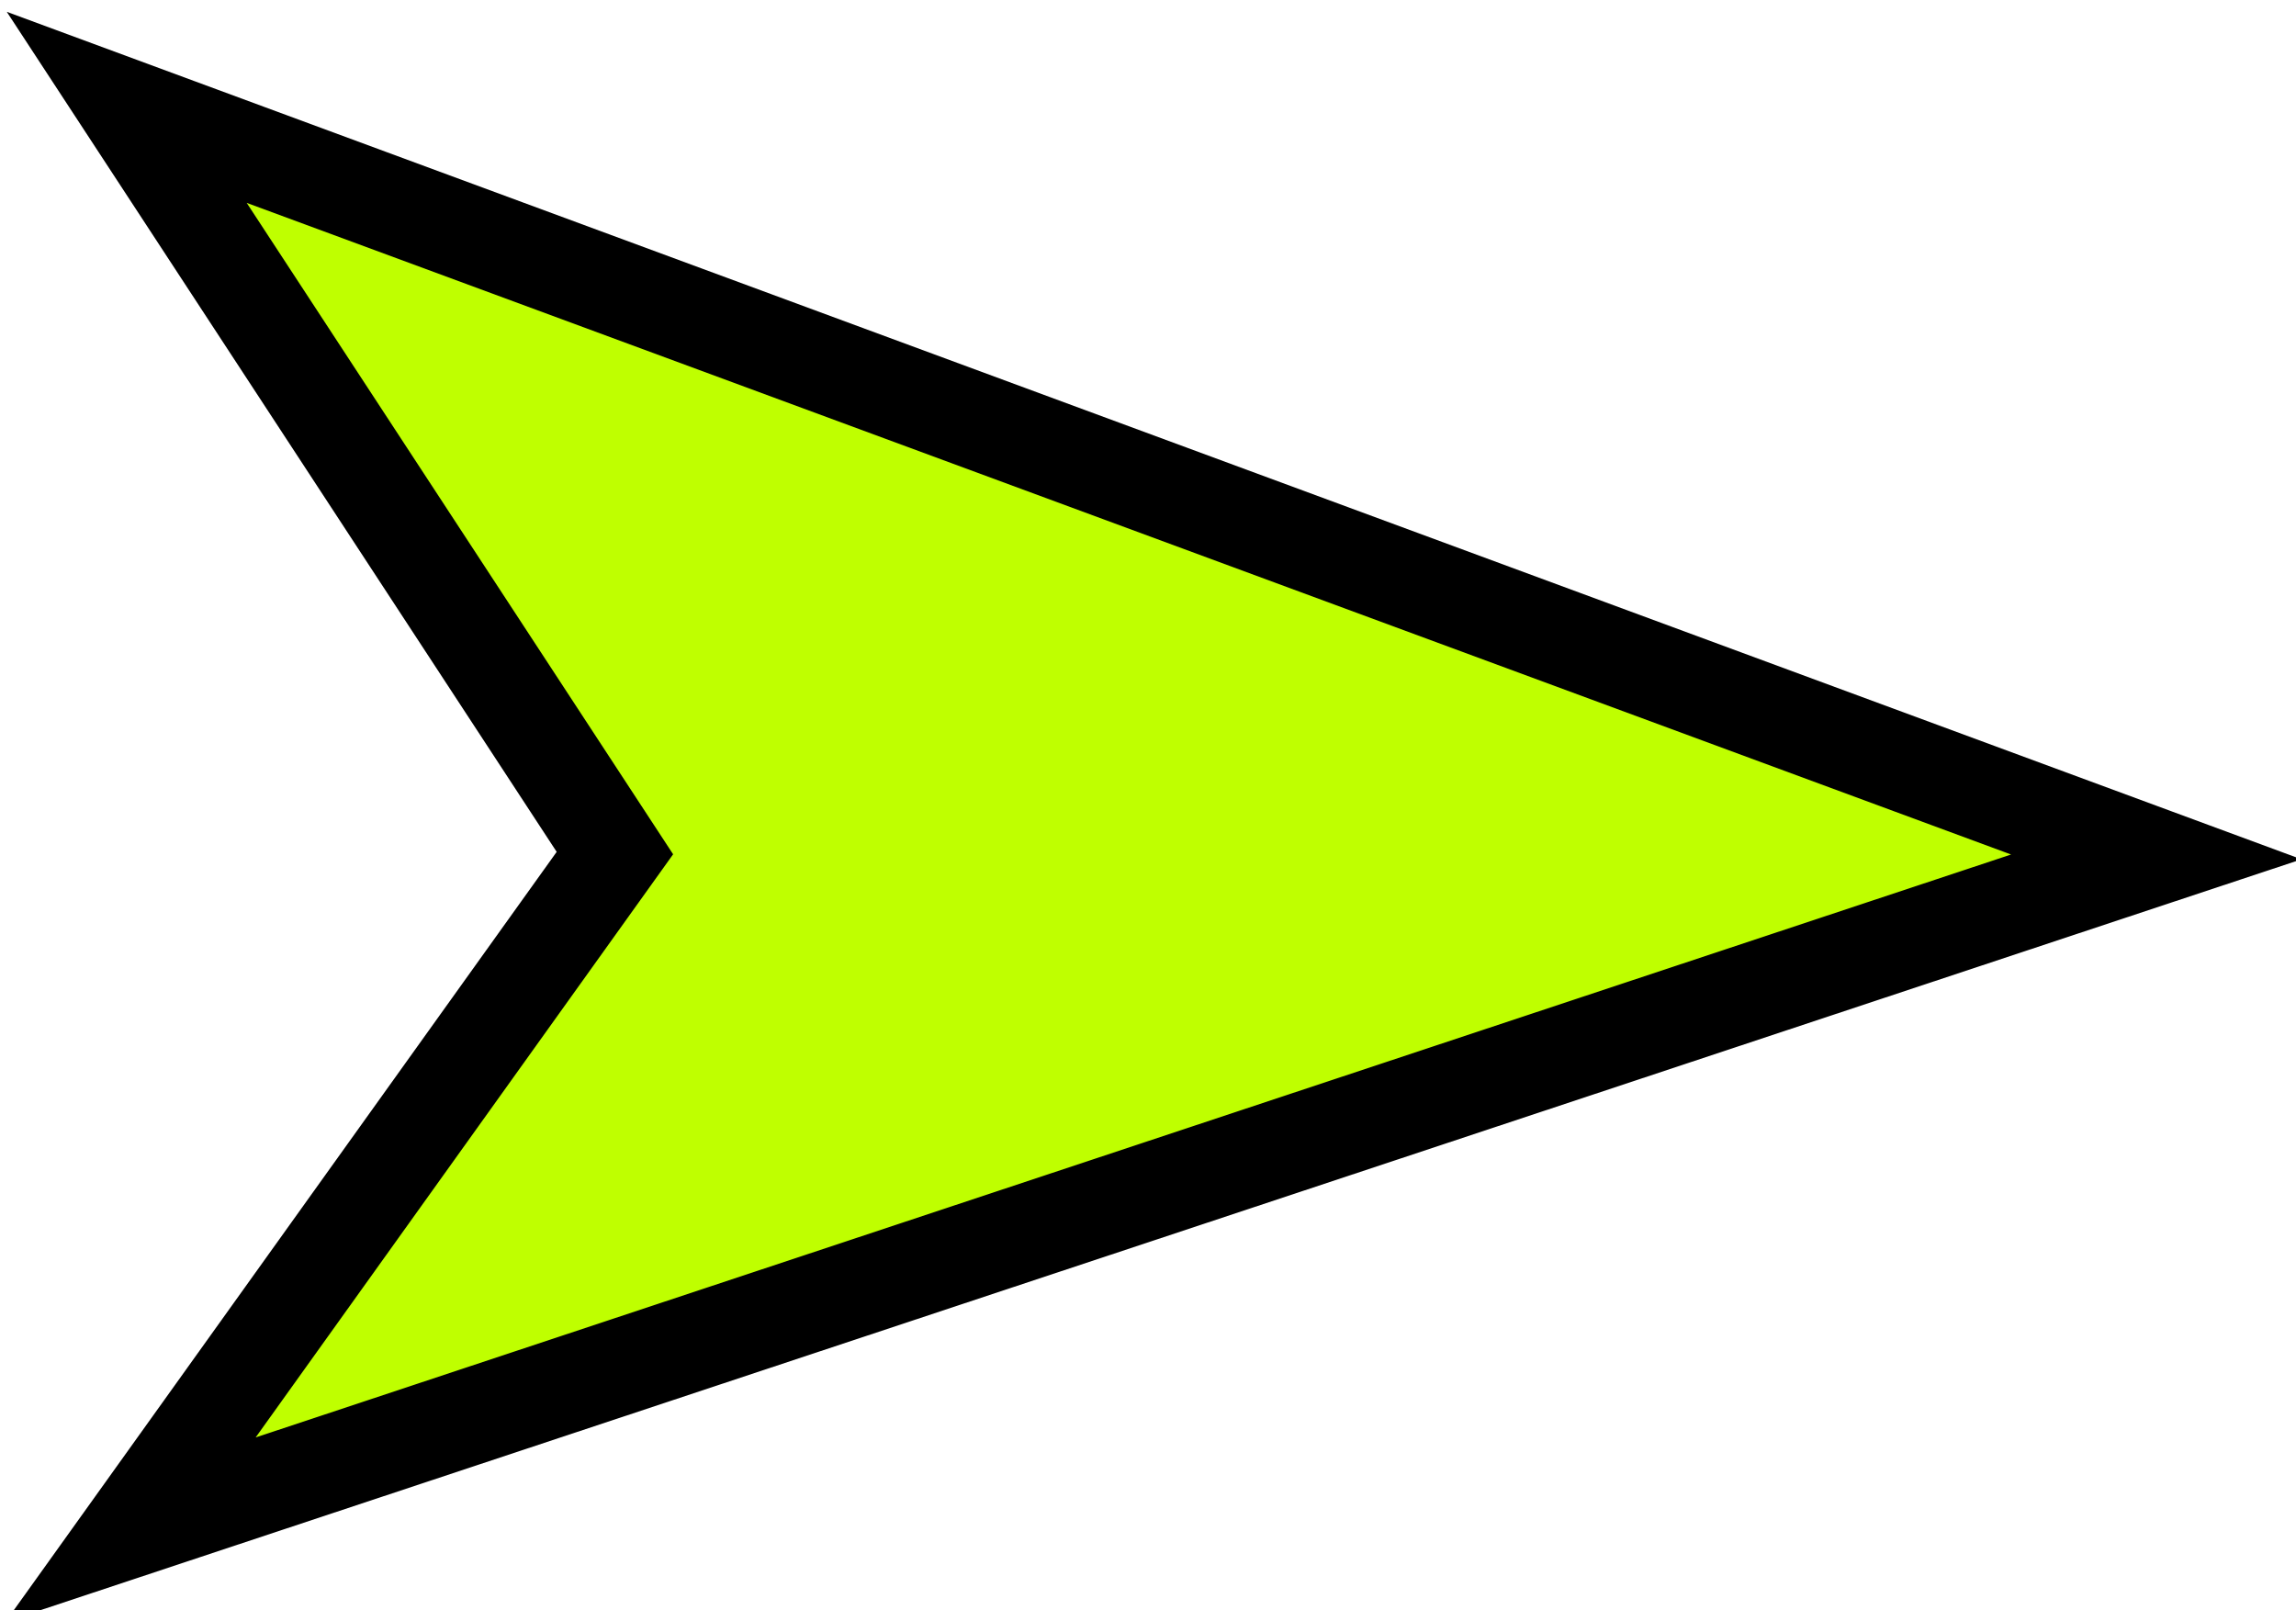
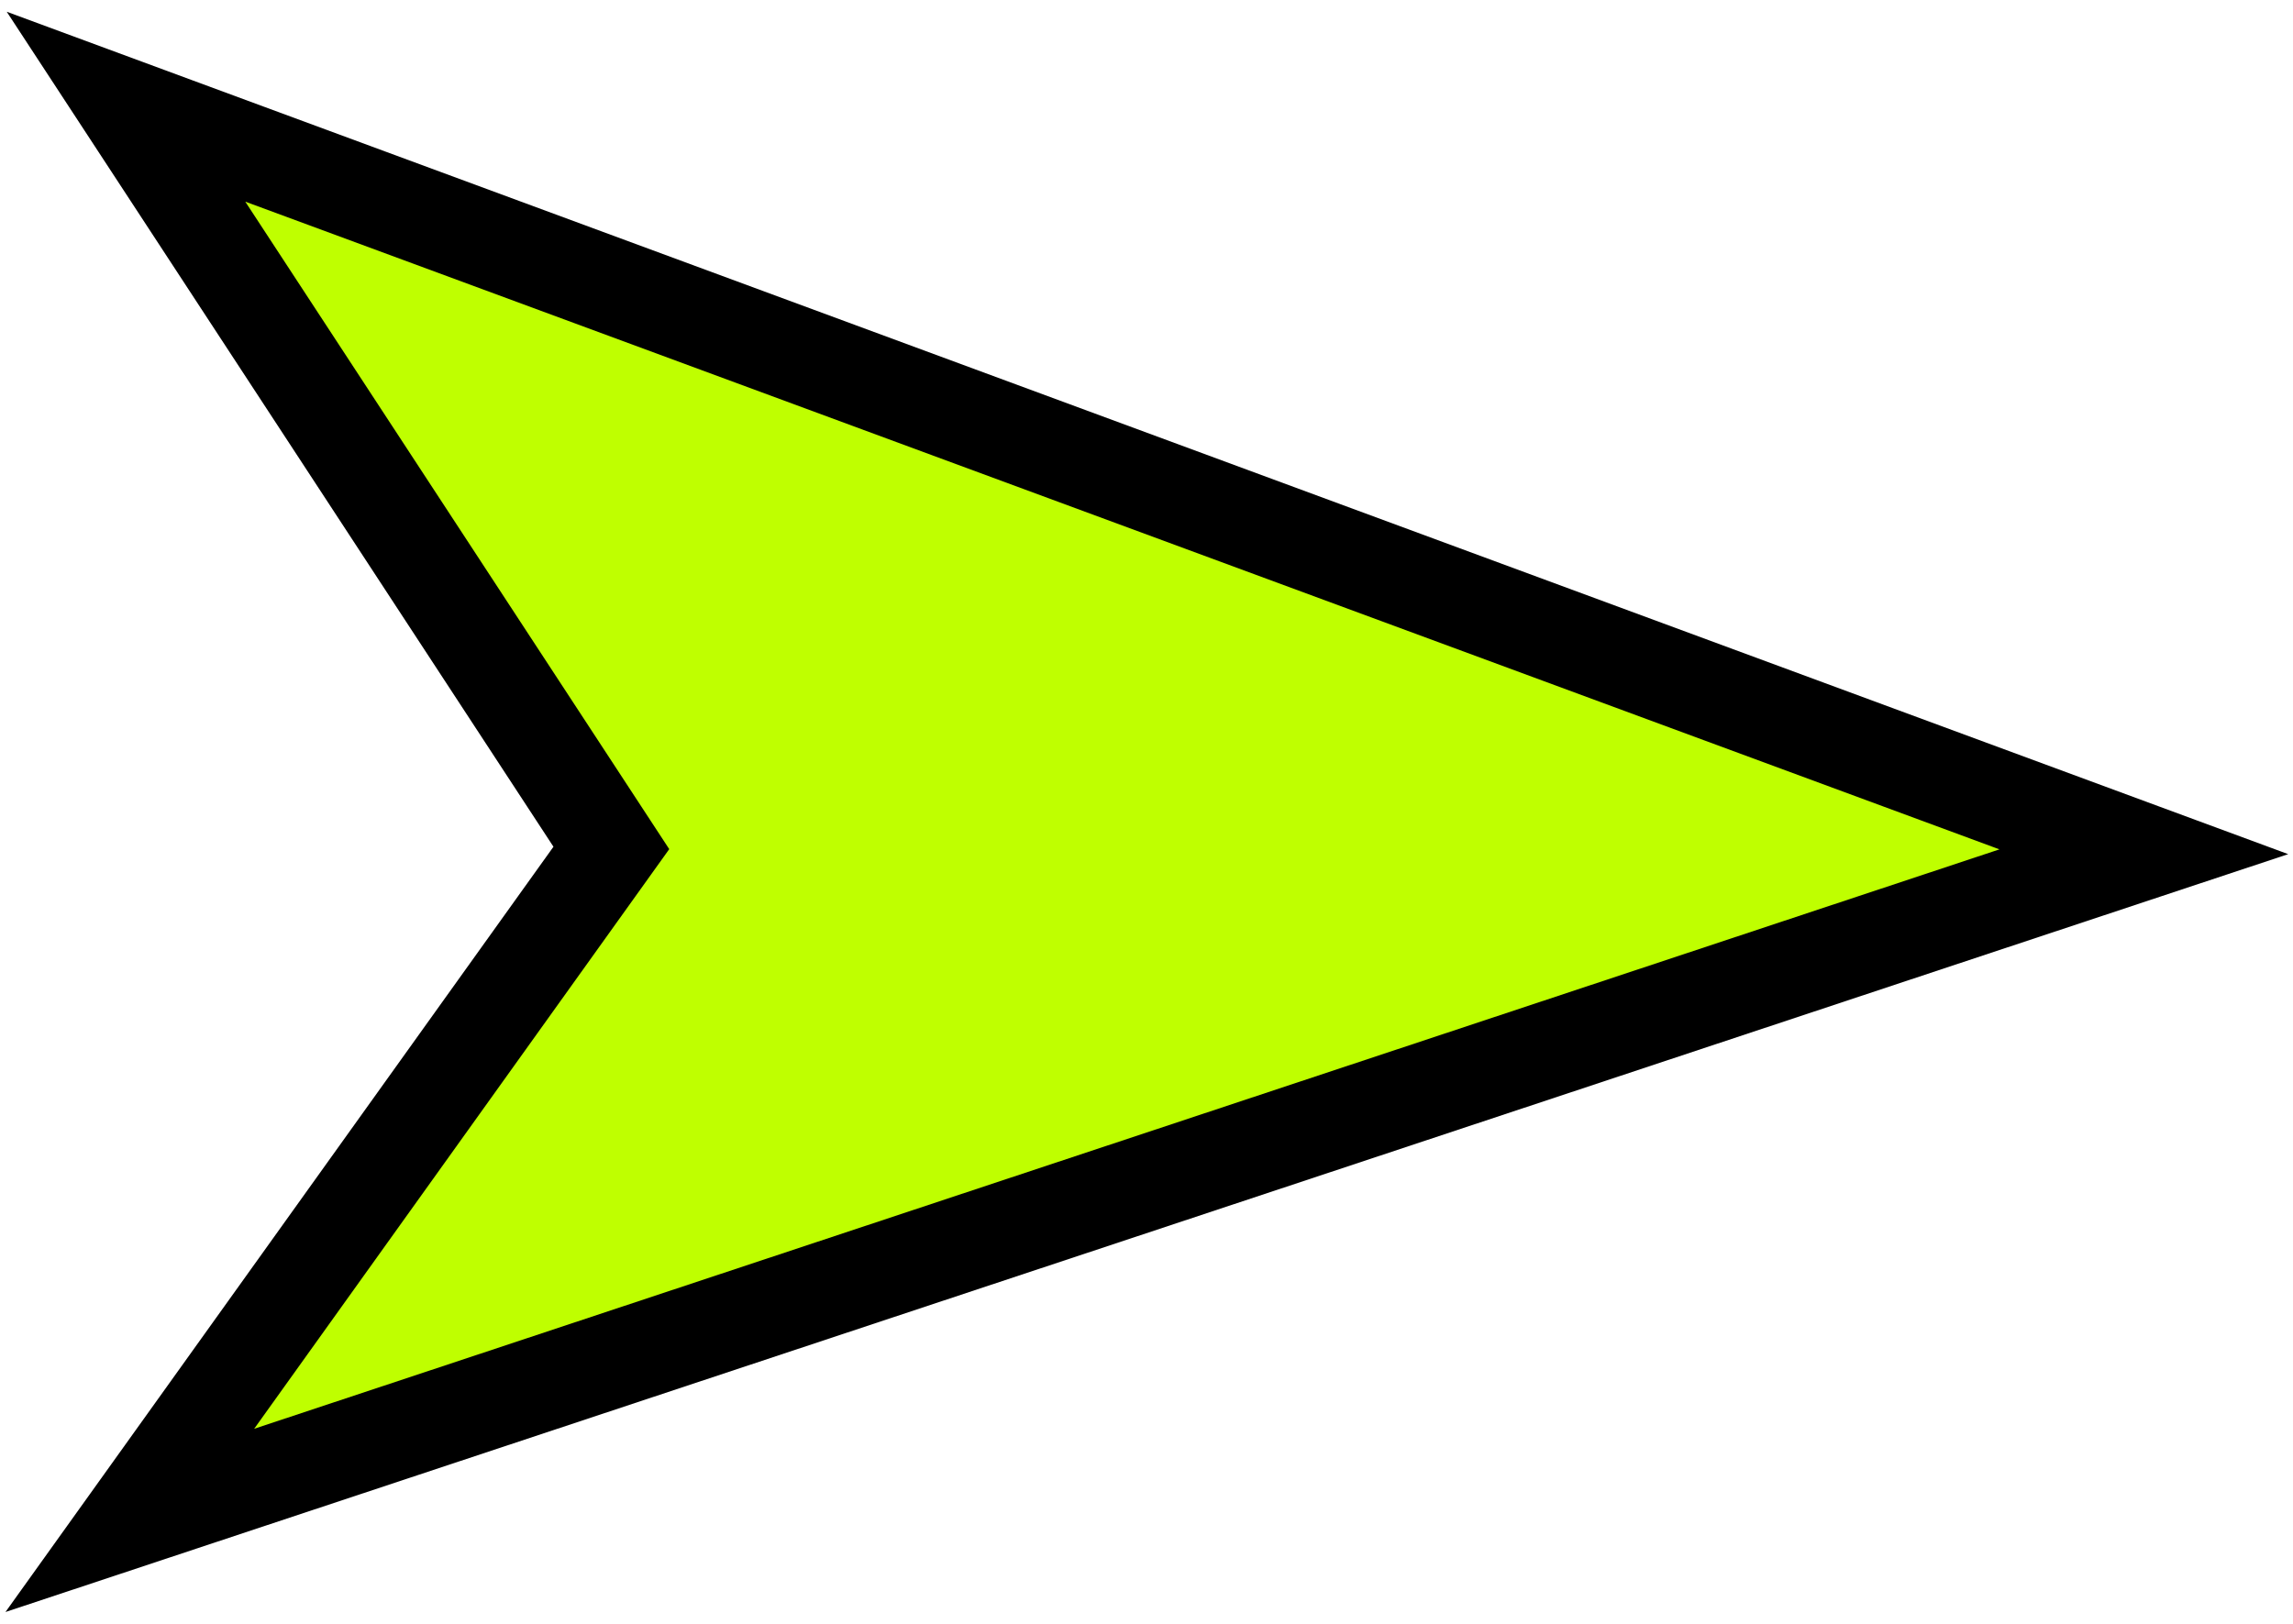
- <svg>
+ <svg xmlns="http://www.w3.org/2000/svg" width="600" height="425" id="svg2" version="1.1">
+   <defs id="defs4" />
  <g id="layer1" transform="translate(-70.03125,-277.4375)">
    <path style="fill:#bfff00;fill-opacity:1;stroke:#000000;stroke-width:25;stroke-linecap:butt;stroke-linejoin:miter;stroke-miterlimit:4;stroke-opacity:1;stroke-dasharray:none" d="m 631,500.362 -528,-195 127,194 -126,176 z" id="path2993" />
  </g>
</svg>
